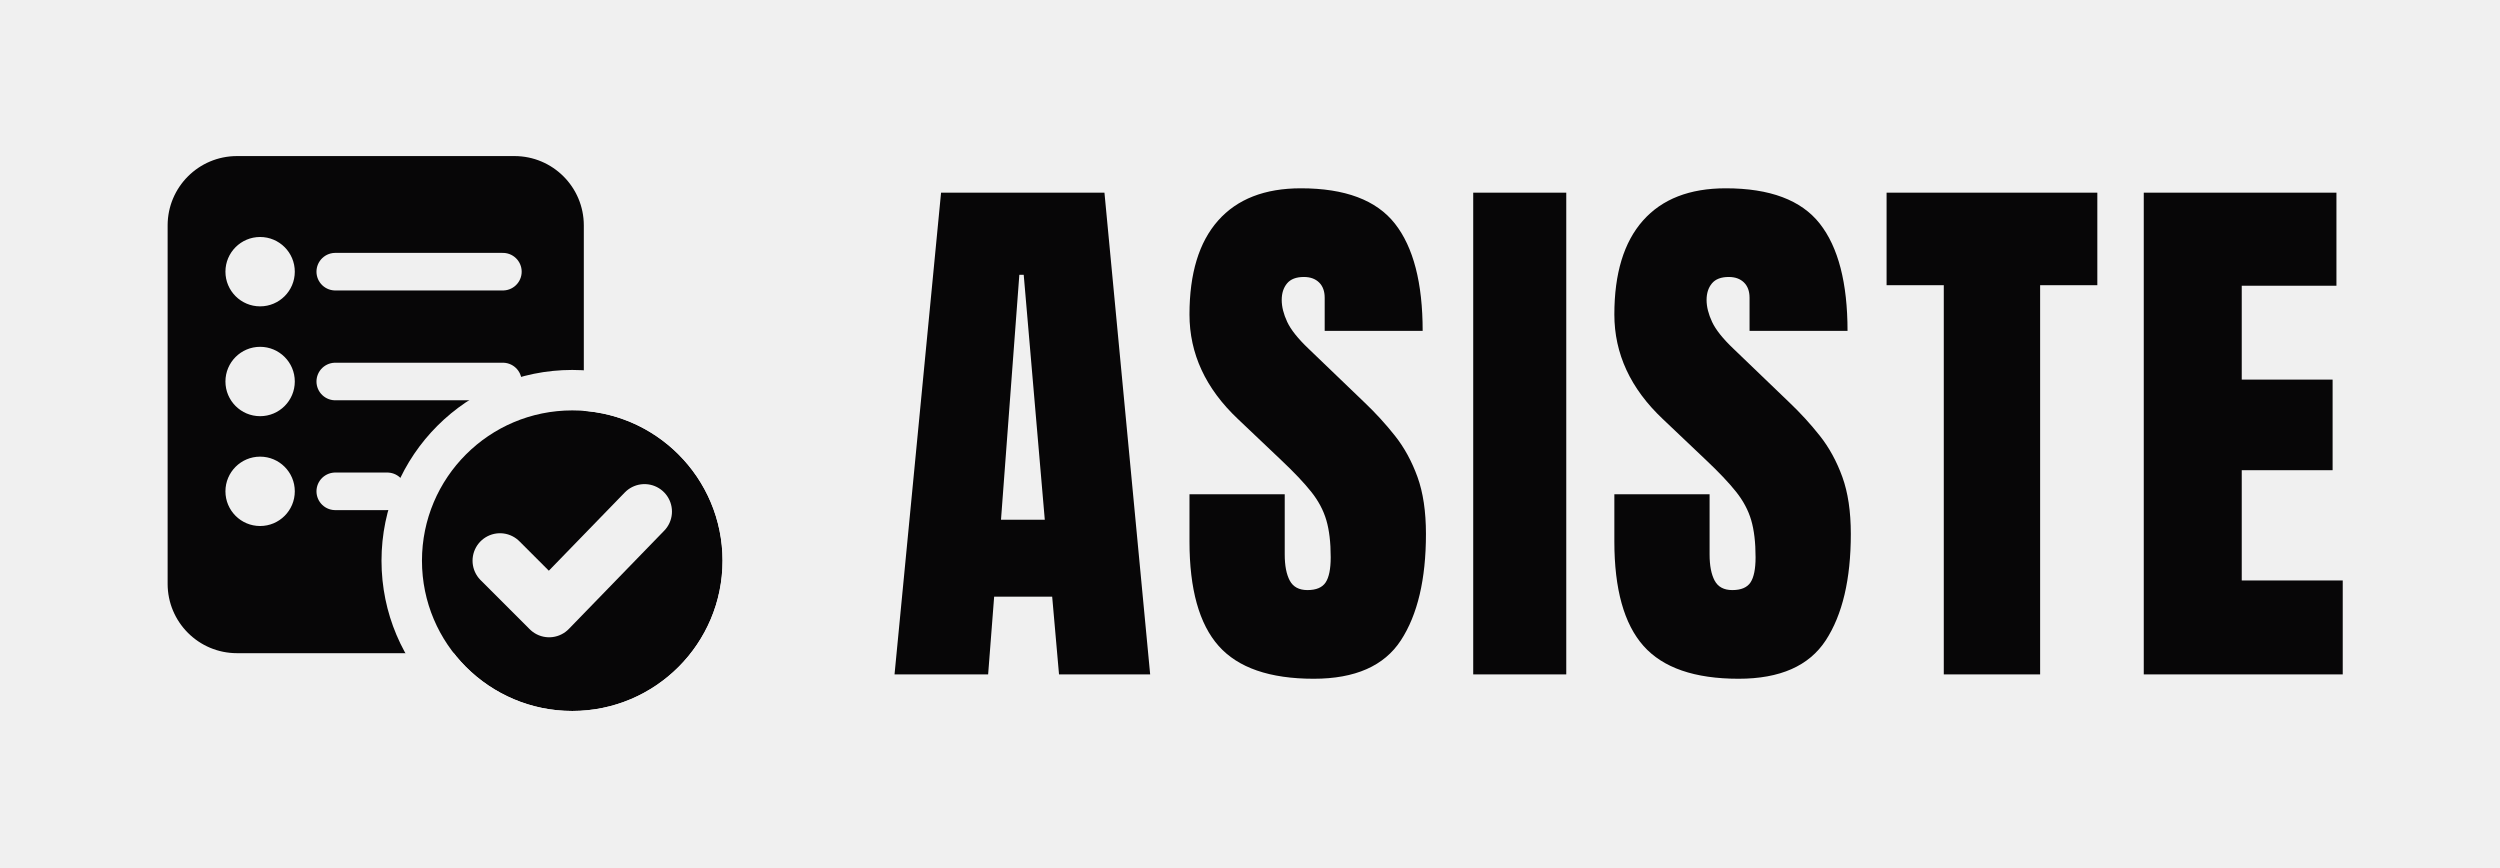
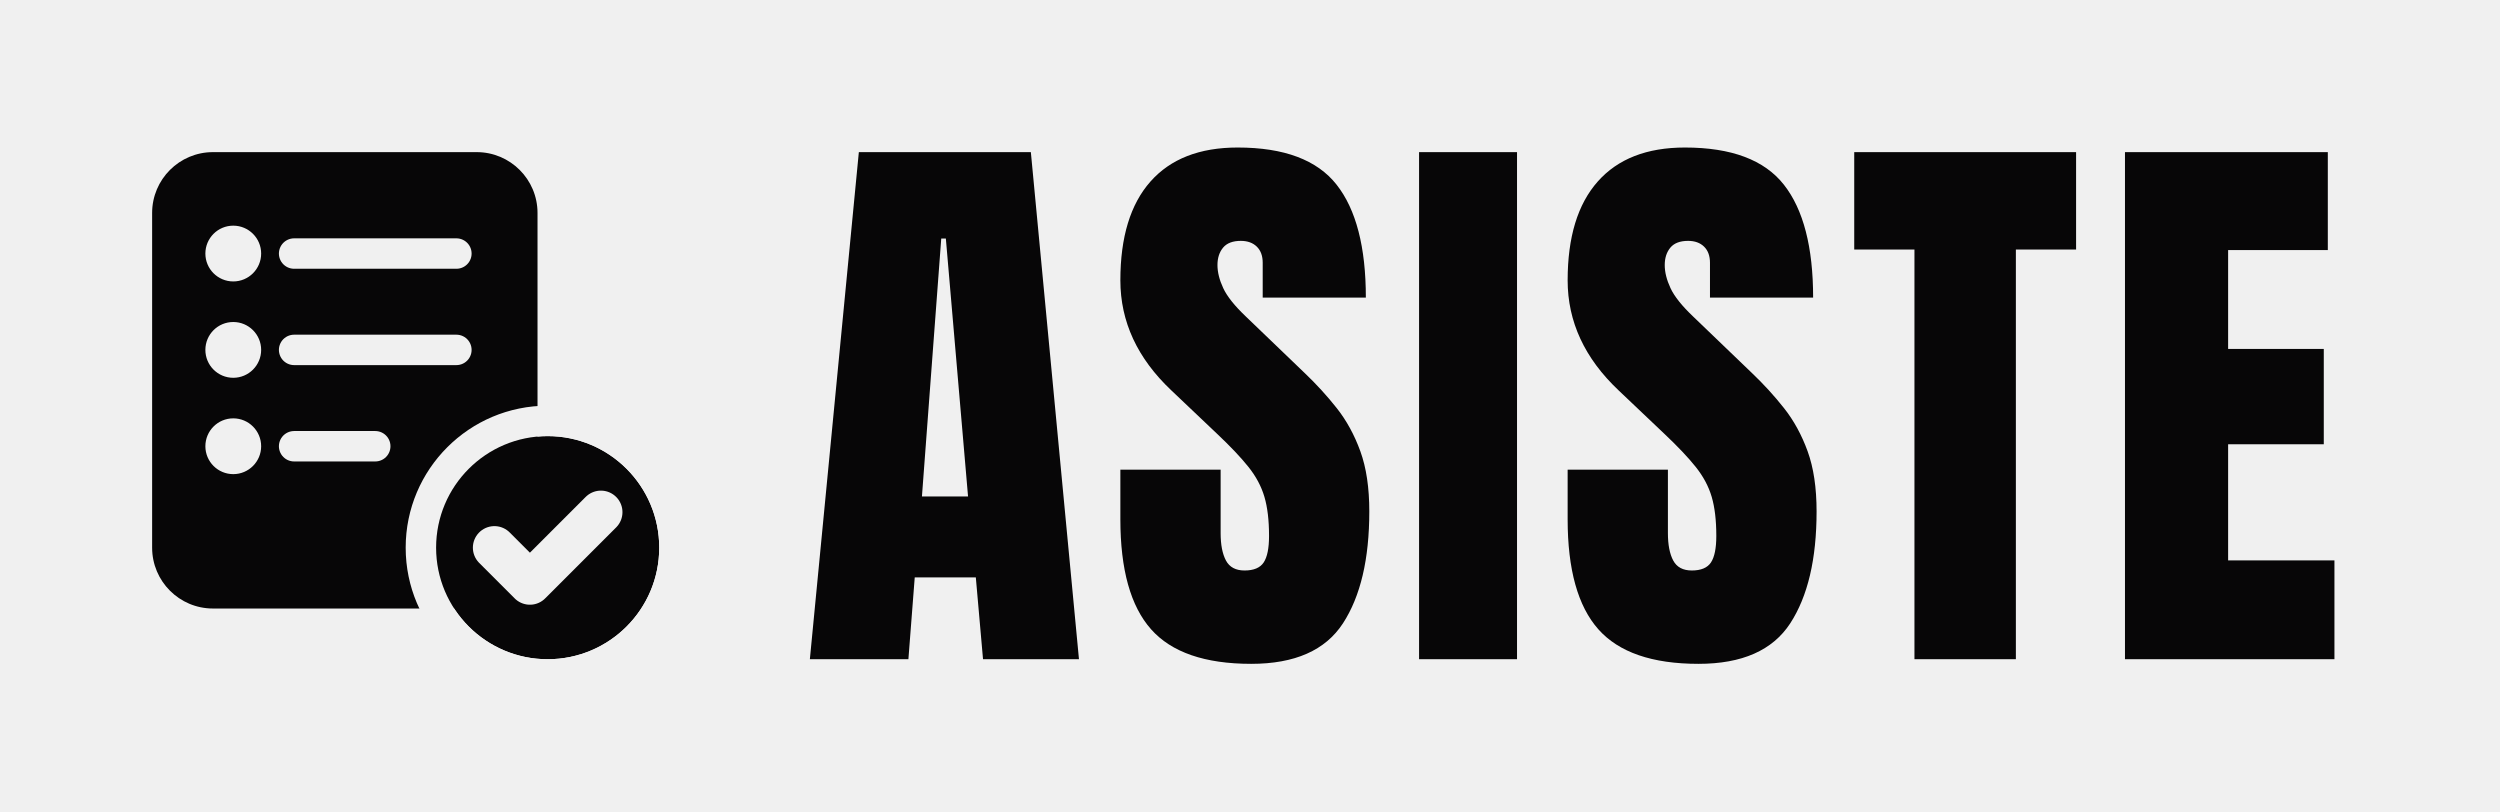
- <svg xmlns="http://www.w3.org/2000/svg" viewBox="0 0 519 180" width="519" height="180" role="img" aria-label="Asiste">
+ <svg xmlns="http://www.w3.org/2000/svg" viewBox="0 0 493 160" width="493" height="160" role="img" aria-label="Asiste">
  <defs>
    <mask id="h-negro" maskUnits="userSpaceOnUse" x="-10" y="-10" width="120" height="120">
      <rect x="-10" y="-10" width="120" height="120" fill="#fff" />
      <g fill="#000" stroke="#000">
-         <circle cx="20" cy="22" r="5.5" />
-         <circle cx="20" cy="41" r="5.5" />
-         <circle cx="20" cy="60" r="5.5" />
-         <path d="M33,22 H62" fill="none" stroke-width="6.5" stroke-linecap="round" stroke-linejoin="round" />
-         <path d="M33,41 H62" fill="none" stroke-width="6.5" stroke-linecap="round" stroke-linejoin="round" />
-         <path d="M33,60 H42" fill="none" stroke-width="6.5" stroke-linecap="round" stroke-linejoin="round" />
-         <circle cx="74" cy="72" r="32.5" />
+         <circle cx="16" cy="20" r="5" />
+         <circle cx="16" cy="39" r="5" />
+         <circle cx="16" cy="58" r="5" />
+         <path d="M28,20 H60" fill="none" stroke-width="6" stroke-linecap="round" stroke-linejoin="round" />
+         <path d="M28,39 H60" fill="none" stroke-width="6" stroke-linecap="round" stroke-linejoin="round" />
+         <path d="M28,58 H44" fill="none" stroke-width="6" stroke-linecap="round" stroke-linejoin="round" />
+         <circle cx="78" cy="78" r="27.5" />
      </g>
-       <circle cx="74" cy="72" r="26" fill="#fff" />
+       <circle cx="78" cy="78" r="22" fill="#fff" />
      <g fill="#000" stroke="#000">
-         <path d="M61.5,72 L70,80.5 L86.5,63.5" fill="none" stroke-width="9.5" stroke-linecap="round" stroke-linejoin="round" />
+         <path d="M67.5,78 L74.5,85 L88.5,71" fill="none" stroke-width="8.5" stroke-linecap="round" stroke-linejoin="round" />
      </g>
    </mask>
  </defs>
-   <g transform="translate(30.00 30.00) scale(1.2)">
+   <g transform="translate(30.00 30.00) scale(1)">
    <g fill="#070607" mask="url(#h-negro)">
-       <rect x="4" y="2" width="72" height="86" rx="12" />
-       <circle cx="74" cy="72" r="26" />
+       <rect x="0" y="0" width="76" height="90" rx="12" />
+       <circle cx="78" cy="78" r="22" />
    </g>
  </g>
-   <path transform="translate(184.00 140.00)" d="M1.705 0.0 11.364 -100.0H45.284L54.773 0.0H35.852L34.432 -16.136H22.386L21.136 0.0ZM23.807 -32.102H32.898L28.523 -82.955H27.614ZM88.732 0.909Q75.039 0.909 68.987 -5.909Q62.936 -12.727 62.936 -27.614V-37.386H82.709V-24.886Q82.709 -21.42 83.76 -19.46Q84.811 -17.5 87.425 -17.5Q90.152 -17.5 91.203 -19.091Q92.255 -20.682 92.255 -24.318Q92.255 -28.92 91.345 -32.017Q90.436 -35.114 88.192 -37.926Q85.948 -40.739 81.97 -44.489L72.993 -53.011Q62.936 -62.5 62.936 -74.716Q62.936 -87.5 68.874 -94.205Q74.811 -100.909 86.061 -100.909Q99.811 -100.909 105.578 -93.58Q111.345 -86.25 111.345 -71.307H91.005V-78.182Q91.005 -80.227 89.84 -81.364Q88.675 -82.5 86.686 -82.5Q84.3 -82.5 83.192 -81.165Q82.084 -79.83 82.084 -77.727Q82.084 -75.625 83.22 -73.182Q84.357 -70.739 87.709 -67.557L99.243 -56.477Q102.709 -53.182 105.607 -49.517Q108.505 -45.852 110.266 -40.994Q112.027 -36.136 112.027 -29.148Q112.027 -15.057 106.828 -7.074Q101.63 0.909 88.732 0.909ZM121.839 0.0V-100.0H141.157V0.0ZM176.934 0.909Q163.241 0.909 157.19 -5.909Q151.139 -12.727 151.139 -27.614V-37.386H170.911V-24.886Q170.911 -21.42 171.962 -19.46Q173.014 -17.5 175.627 -17.5Q178.355 -17.5 179.406 -19.091Q180.457 -20.682 180.457 -24.318Q180.457 -28.92 179.548 -32.017Q178.639 -35.114 176.394 -37.926Q174.15 -40.739 170.173 -44.489L161.195 -53.011Q151.139 -62.5 151.139 -74.716Q151.139 -87.5 157.076 -94.205Q163.014 -100.909 174.264 -100.909Q188.014 -100.909 193.781 -93.58Q199.548 -86.25 199.548 -71.307H179.207V-78.182Q179.207 -80.227 178.042 -81.364Q176.877 -82.5 174.889 -82.5Q172.502 -82.5 171.394 -81.165Q170.286 -79.83 170.286 -77.727Q170.286 -75.625 171.423 -73.182Q172.559 -70.739 175.911 -67.557L187.445 -56.477Q190.911 -53.182 193.809 -49.517Q196.707 -45.852 198.468 -40.994Q200.23 -36.136 200.23 -29.148Q200.23 -15.057 195.031 -7.074Q189.832 0.909 176.934 0.909ZM219.53 0.0V-80.795H207.655V-100.0H251.405V-80.795H239.53V0.0ZM261.045 0.0V-100.0H301.045V-80.682H281.386V-61.193H300.25V-42.386H281.386V-19.489H302.352V0.0Z" fill="#070607" />
+   <path transform="translate(158.00 130.00)" d="M1.705 0.0 11.364 -100.0H45.284L54.773 0.0H35.852L34.432 -16.136H22.386L21.136 0.0ZM23.807 -32.102H32.898L28.523 -82.955H27.614ZM88.732 0.909Q75.039 0.909 68.987 -5.909Q62.936 -12.727 62.936 -27.614V-37.386H82.709V-24.886Q82.709 -21.42 83.76 -19.46Q84.811 -17.5 87.425 -17.5Q90.152 -17.5 91.203 -19.091Q92.255 -20.682 92.255 -24.318Q92.255 -28.92 91.345 -32.017Q90.436 -35.114 88.192 -37.926Q85.948 -40.739 81.97 -44.489L72.993 -53.011Q62.936 -62.5 62.936 -74.716Q62.936 -87.5 68.874 -94.205Q74.811 -100.909 86.061 -100.909Q99.811 -100.909 105.578 -93.58Q111.345 -86.25 111.345 -71.307H91.005V-78.182Q91.005 -80.227 89.84 -81.364Q88.675 -82.5 86.686 -82.5Q84.3 -82.5 83.192 -81.165Q82.084 -79.83 82.084 -77.727Q82.084 -75.625 83.22 -73.182Q84.357 -70.739 87.709 -67.557L99.243 -56.477Q102.709 -53.182 105.607 -49.517Q108.505 -45.852 110.266 -40.994Q112.027 -36.136 112.027 -29.148Q112.027 -15.057 106.828 -7.074Q101.63 0.909 88.732 0.909ZM121.839 0.0V-100.0H141.157V0.0ZM176.934 0.909Q163.241 0.909 157.19 -5.909Q151.139 -12.727 151.139 -27.614V-37.386H170.911V-24.886Q170.911 -21.42 171.962 -19.46Q173.014 -17.5 175.627 -17.5Q178.355 -17.5 179.406 -19.091Q180.457 -20.682 180.457 -24.318Q180.457 -28.92 179.548 -32.017Q178.639 -35.114 176.394 -37.926Q174.15 -40.739 170.173 -44.489L161.195 -53.011Q151.139 -62.5 151.139 -74.716Q151.139 -87.5 157.076 -94.205Q163.014 -100.909 174.264 -100.909Q188.014 -100.909 193.781 -93.58Q199.548 -86.25 199.548 -71.307H179.207V-78.182Q179.207 -80.227 178.042 -81.364Q176.877 -82.5 174.889 -82.5Q172.502 -82.5 171.394 -81.165Q170.286 -79.83 170.286 -77.727Q170.286 -75.625 171.423 -73.182Q172.559 -70.739 175.911 -67.557L187.445 -56.477Q190.911 -53.182 193.809 -49.517Q196.707 -45.852 198.468 -40.994Q200.23 -36.136 200.23 -29.148Q200.23 -15.057 195.031 -7.074Q189.832 0.909 176.934 0.909ZM219.53 0.0V-80.795H207.655V-100.0H251.405V-80.795H239.53V0.0ZM261.045 0.0V-100.0H301.045V-80.682H281.386V-61.193H300.25V-42.386H281.386V-19.489H302.352V0.0Z" fill="#070607" />
</svg>
